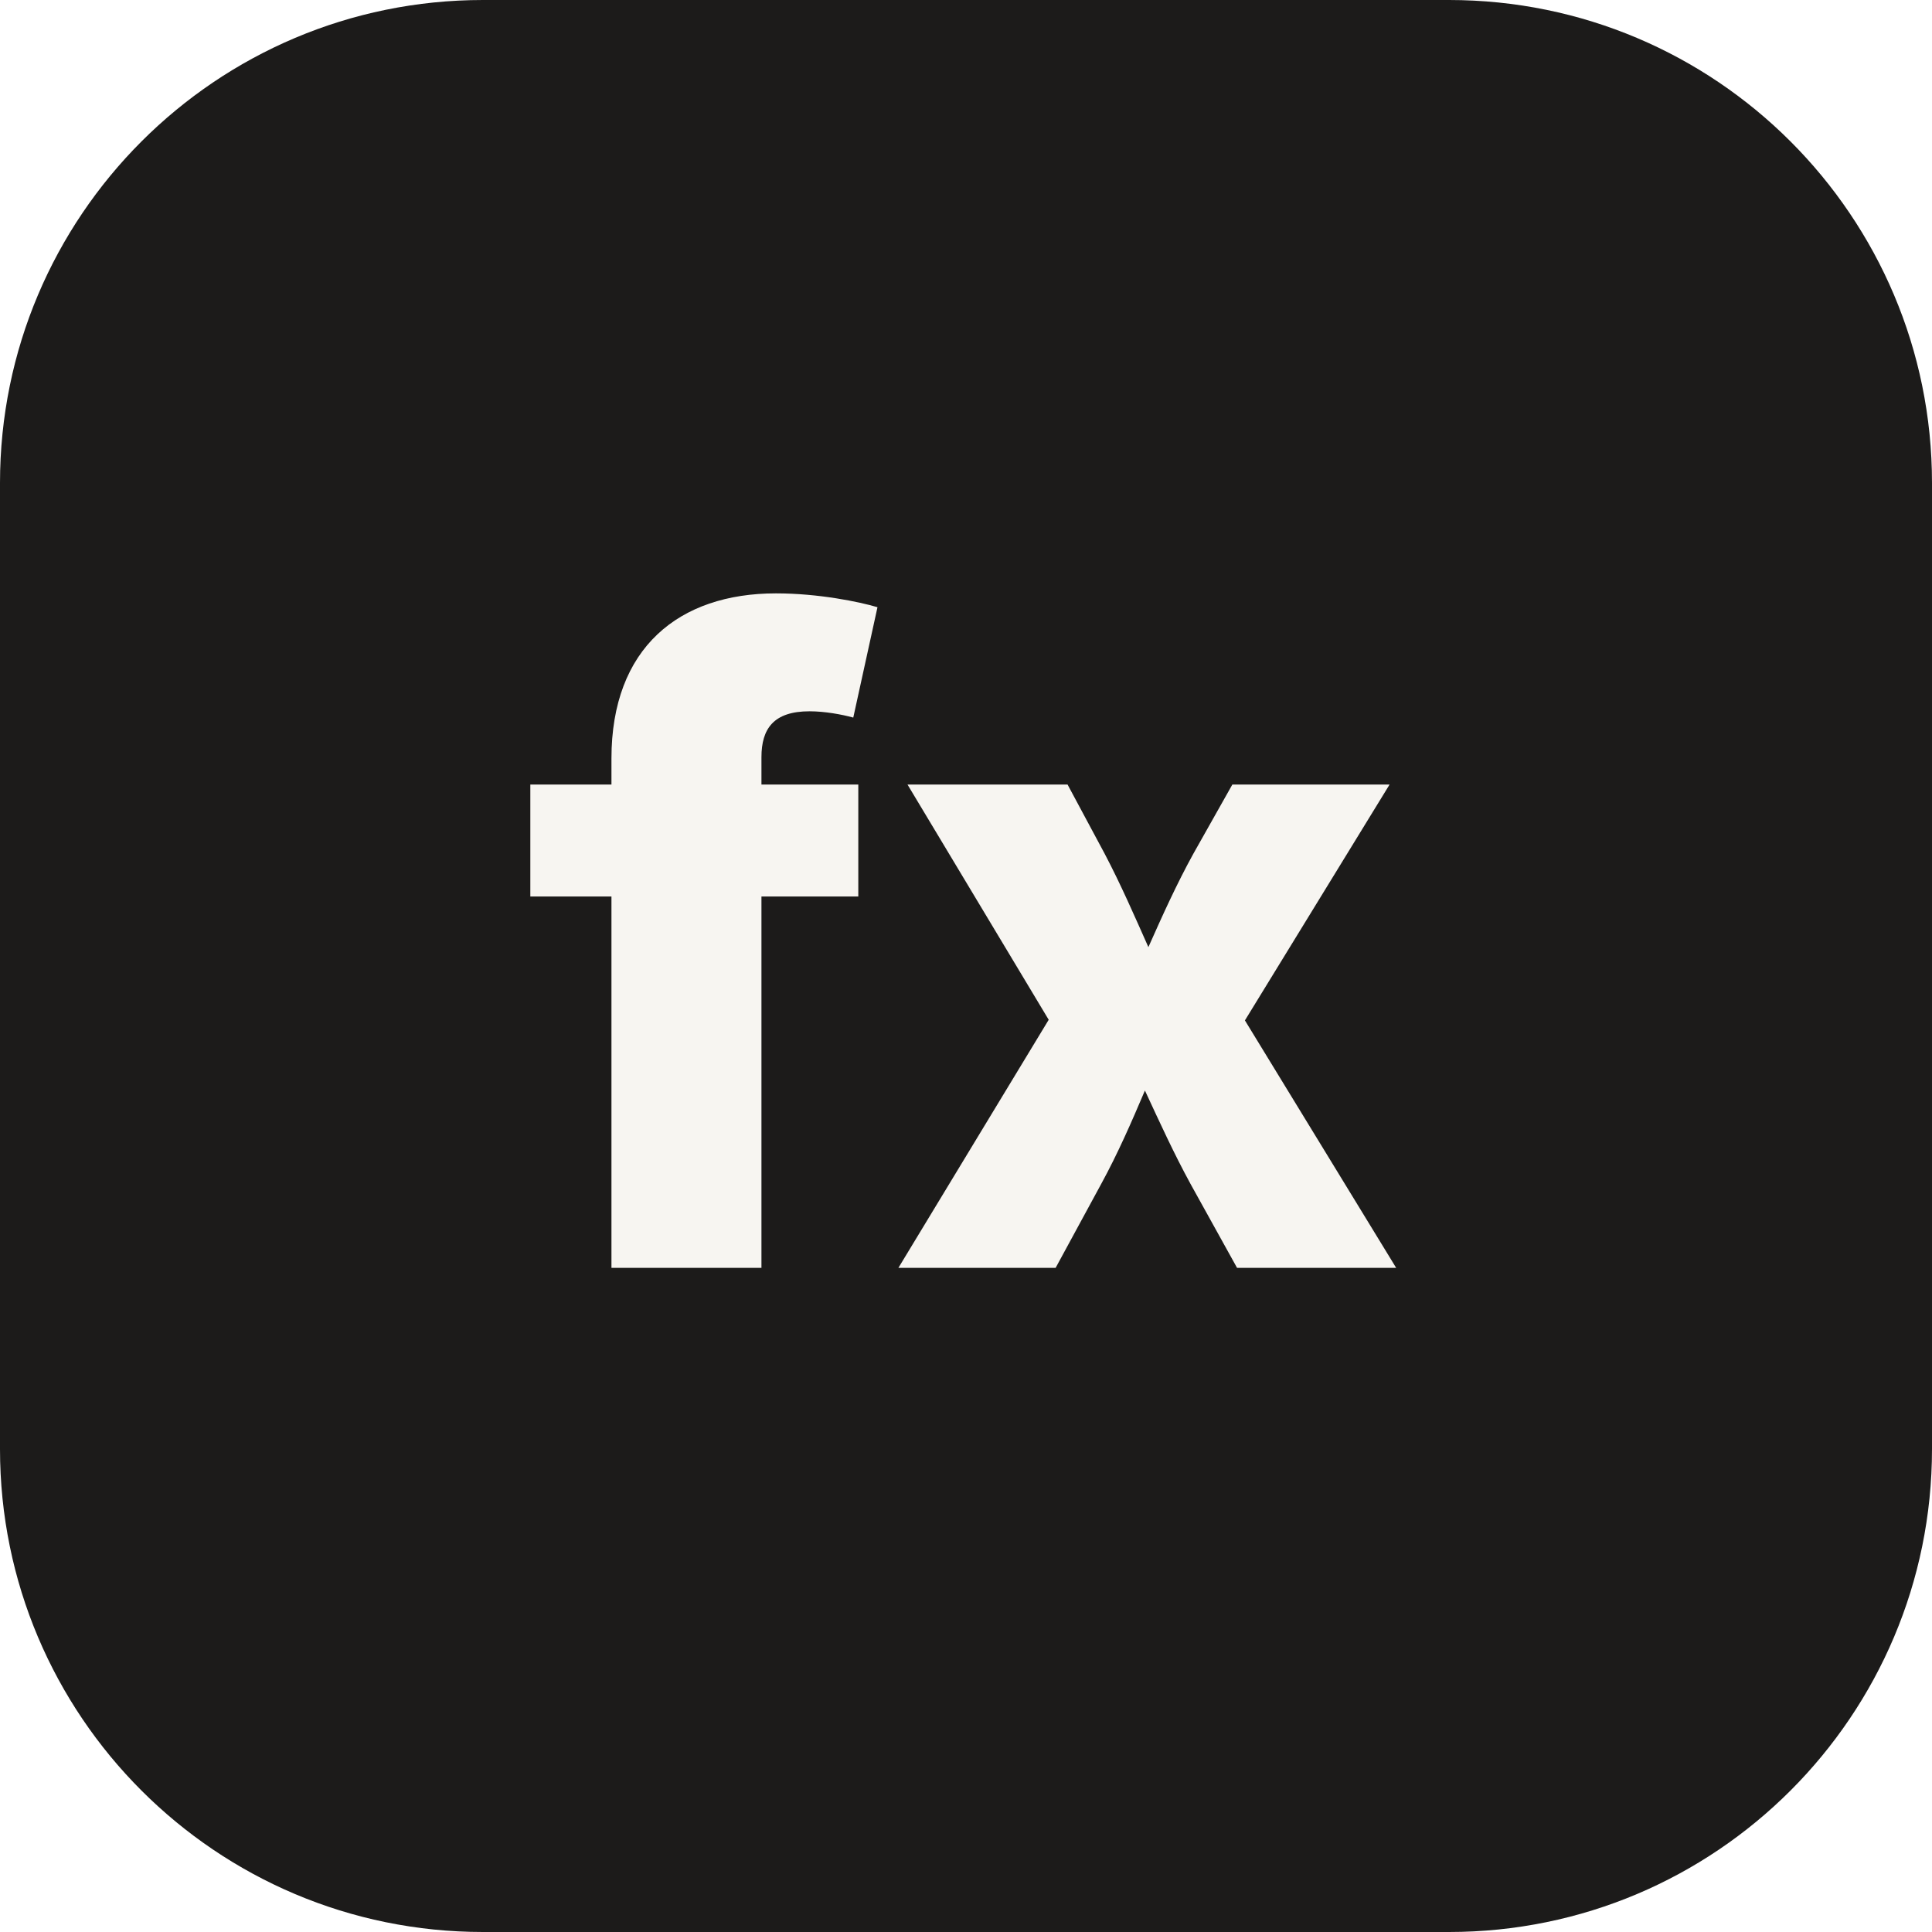
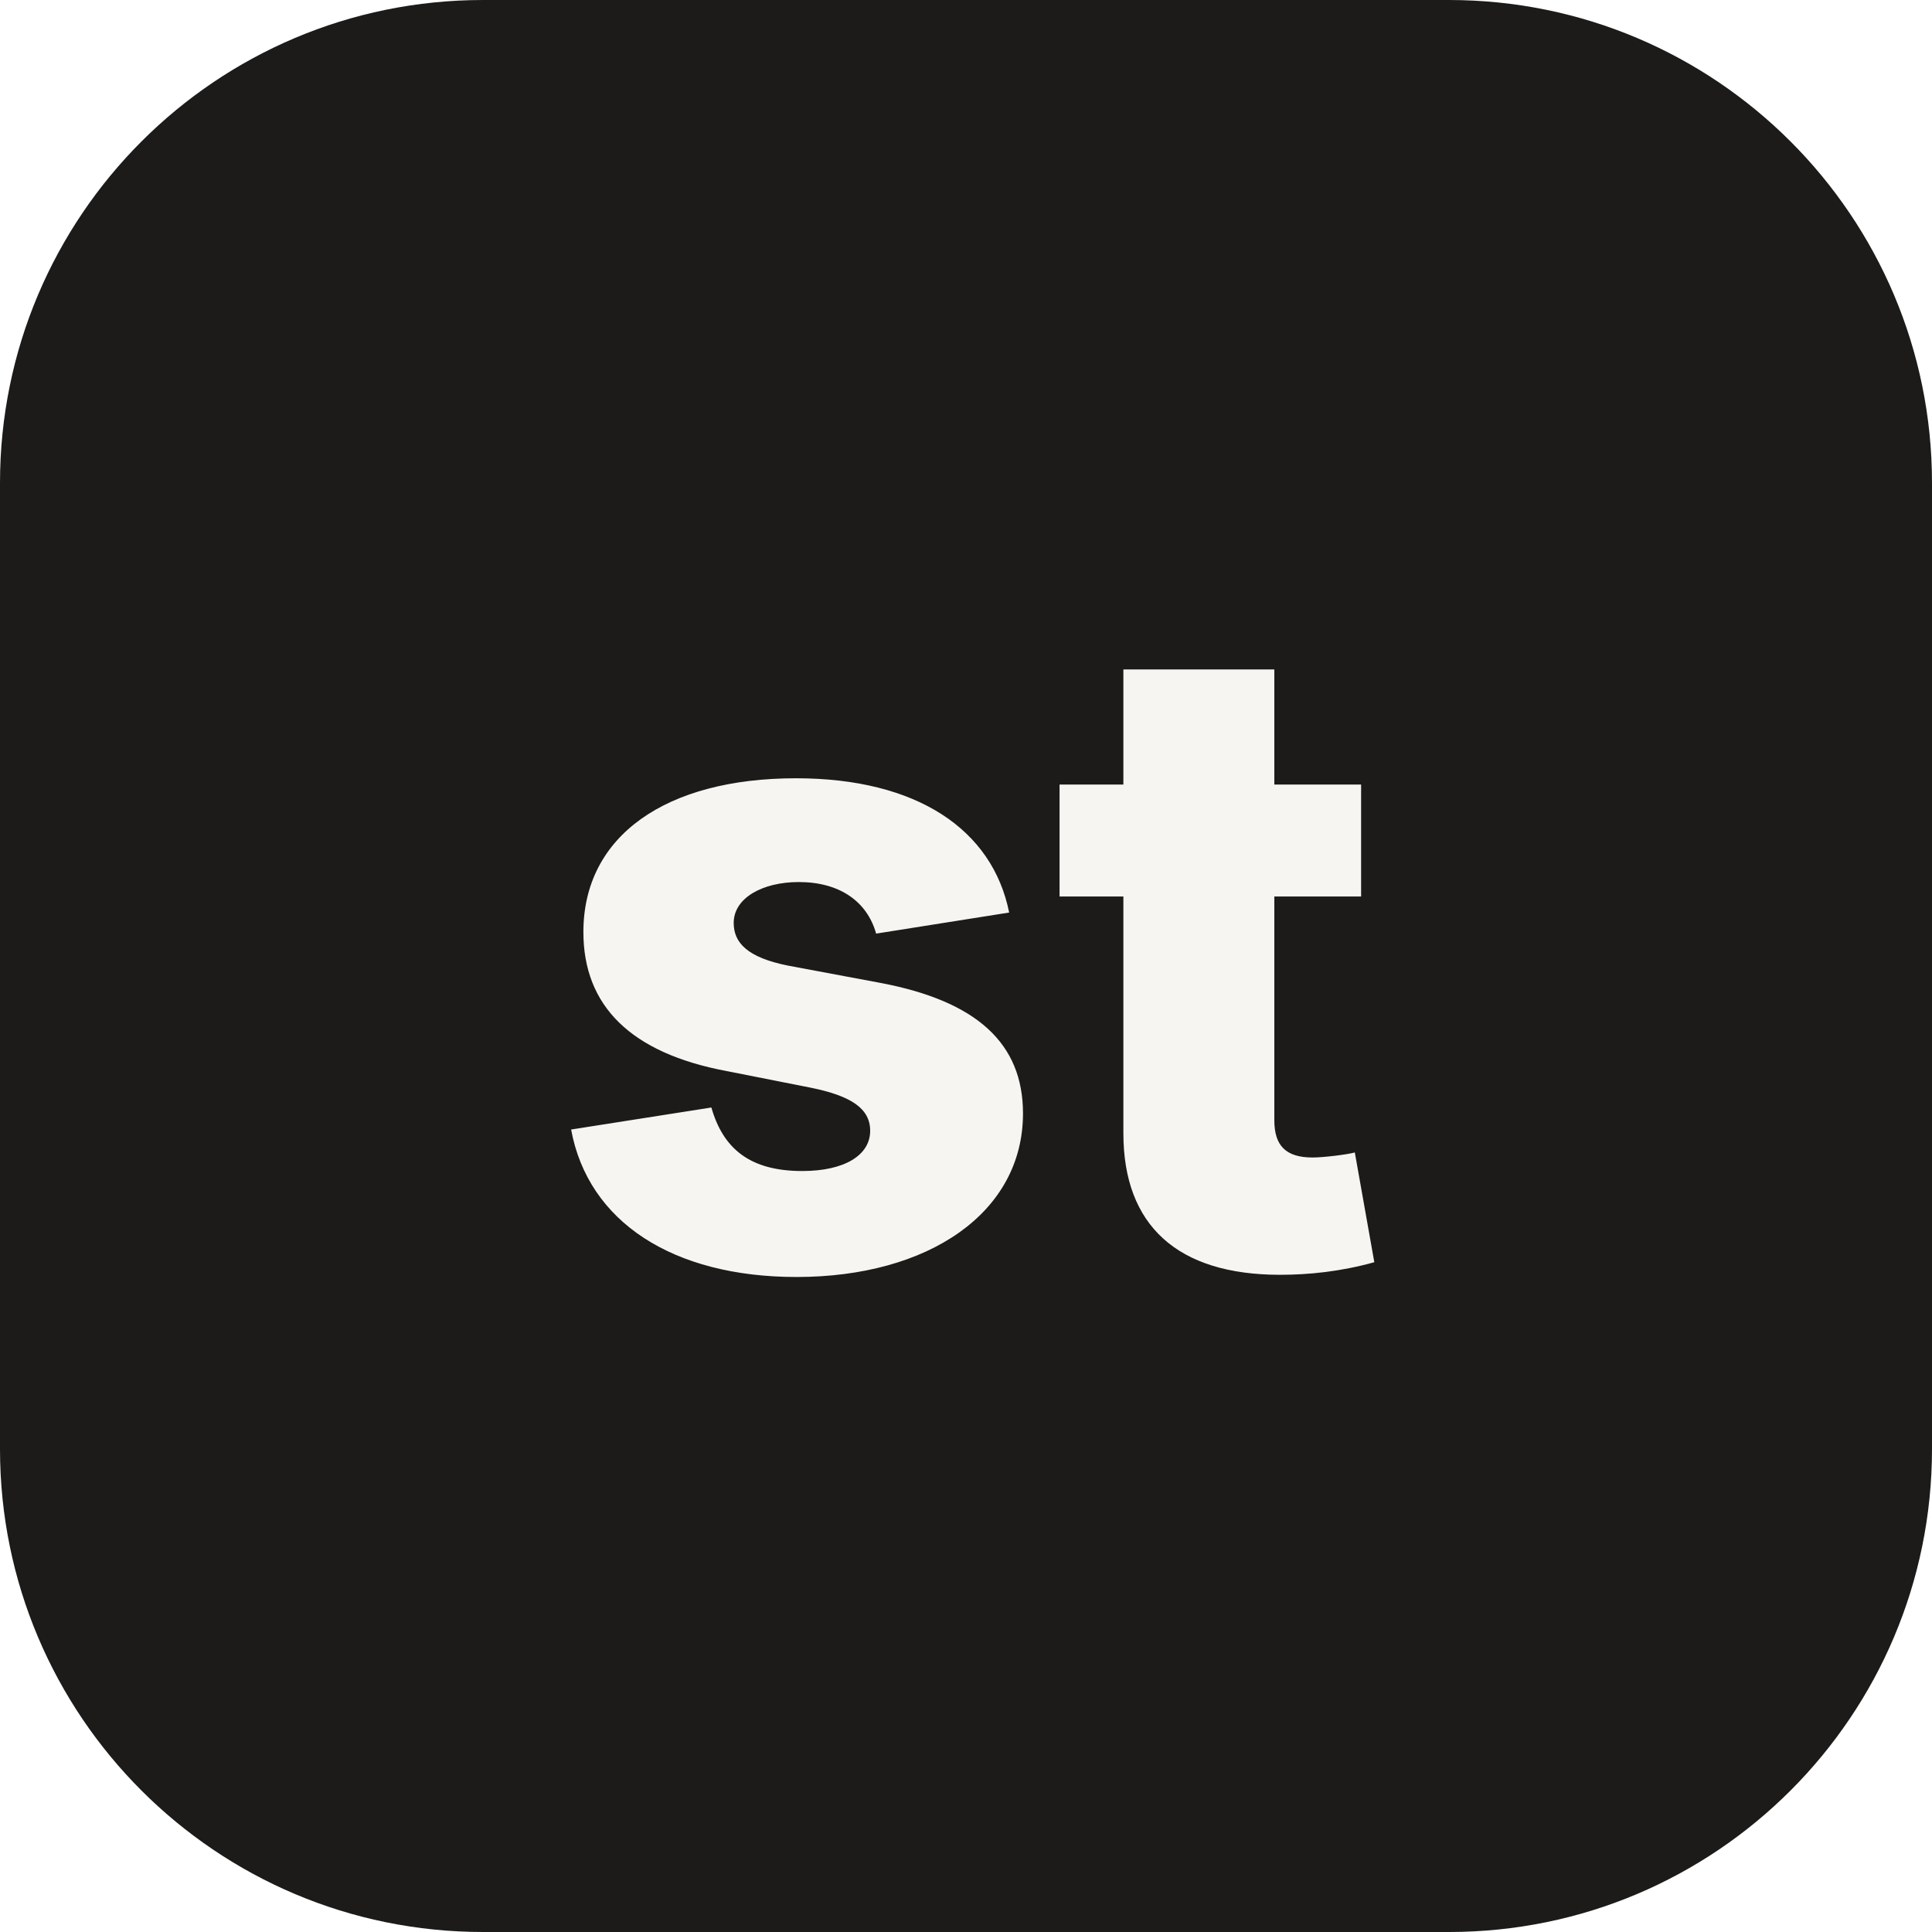
<svg xmlns="http://www.w3.org/2000/svg" viewBox="0 0 96 96">
  <rect width="96" height="96" rx="24" fill="#1c1b1a" />
-   <text x="48" y="63" text-anchor="middle" font-family="Manrope, -apple-system, sans-serif" font-size="44" font-weight="800" fill="#f7f5f1">fx</text>
+   <text x="48" y="63" text-anchor="middle" font-family="Manrope, -apple-system, sans-serif" font-size="44" font-weight="800" fill="#f7f5f1">st</text>
</svg>
